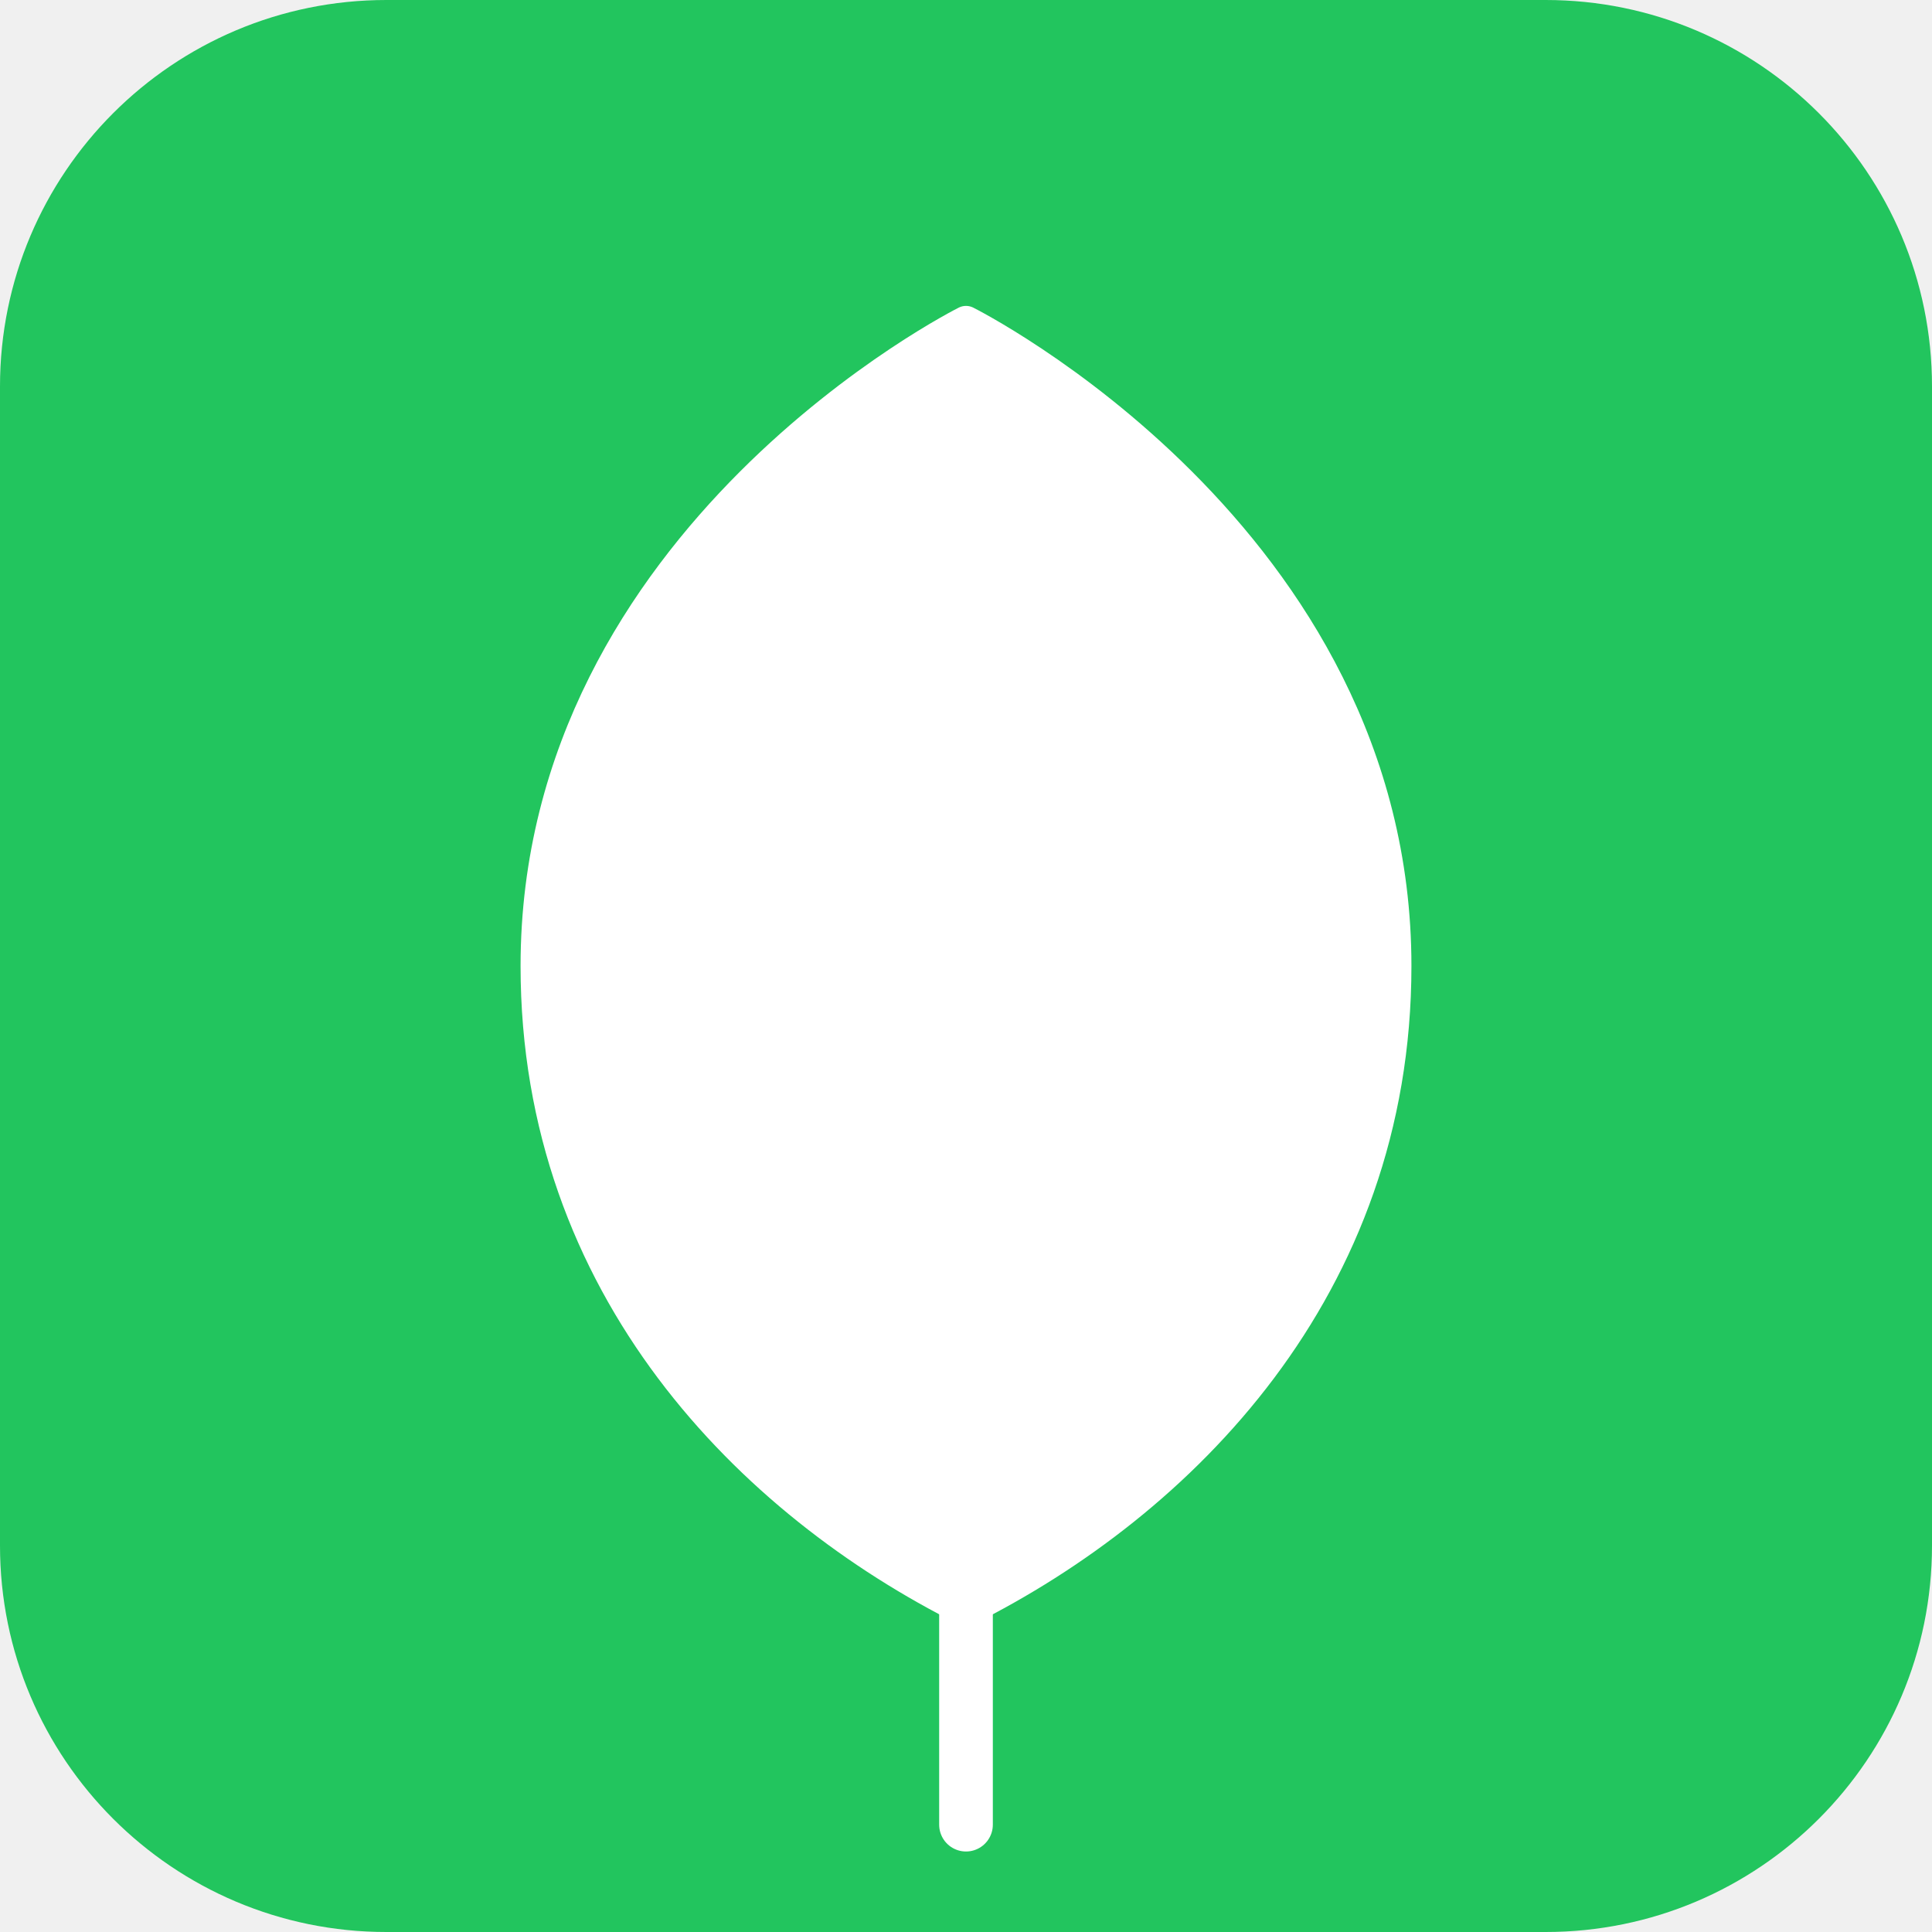
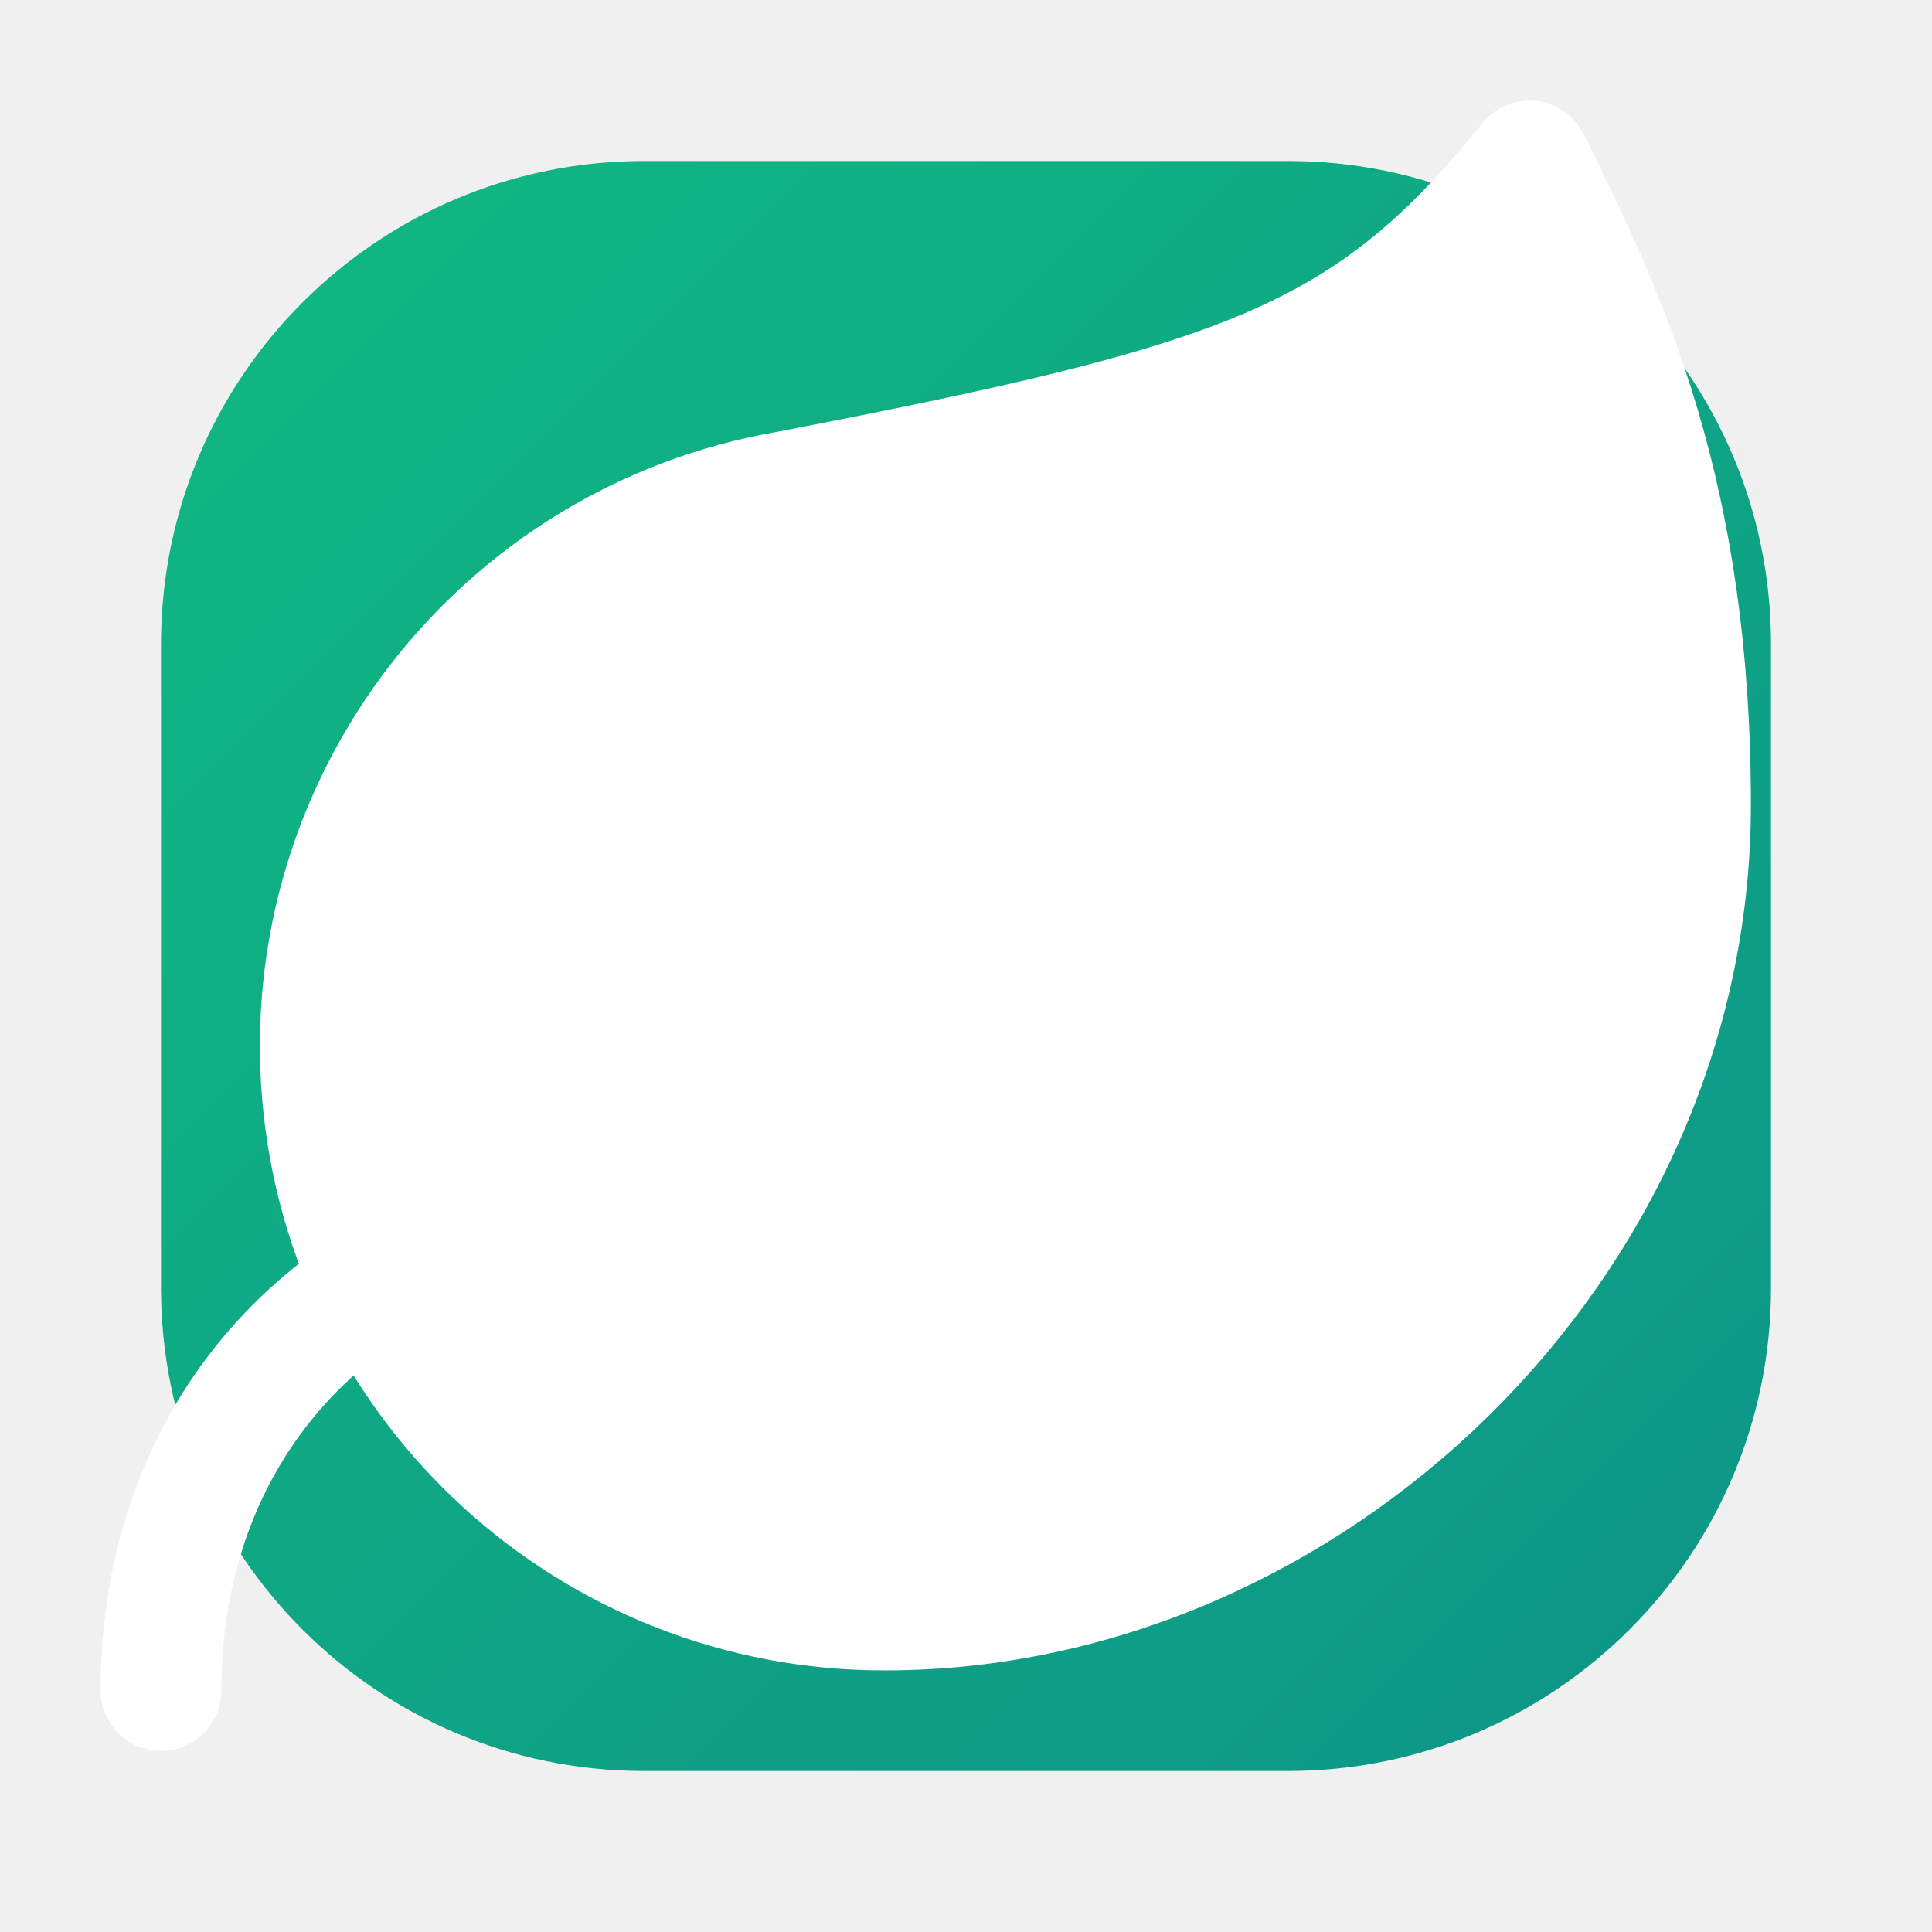
- <svg xmlns="http://www.w3.org/2000/svg" width="180" height="180" viewBox="0 0 180 180" fill="none">
-   <rect width="180" height="180" rx="36" fill="#22c55e" />
-   <path d="M90 30C90 30 50 50 50 90C50 120 70 140 90 150C110 140 130 120 130 90C130 50 90 30 90 30Z" fill="white" stroke="white" stroke-width="3" stroke-linecap="round" stroke-linejoin="round" />
-   <path d="M90 150L90 170" stroke="white" stroke-width="5" stroke-linecap="round" />
+ <svg xmlns="http://www.w3.org/2000/svg" width="512" height="512" viewBox="0 0 24 24" fill="none">
+   <defs>
+     <linearGradient id="leafGradient" x1="2" y1="2" x2="22" y2="22" gradientUnits="userSpaceOnUse">
+       <stop offset="0%" stop-color="#10b981" />
+       <stop offset="100%" stop-color="#0d9488" />
+     </linearGradient>
+   </defs>
+   <rect x="2" y="2" width="20" height="20" rx="6" fill="url(#leafGradient)" />
+   <path d="M11 20A7 7 0 0 1 9.8 6.1C15.5 5 17 4.48 19 2c1 2 2 4.18 2 8 0 5.5-4.78 10-10 10Z" fill="white" stroke="white" stroke-width="1.5" stroke-linecap="round" stroke-linejoin="round" />
+   <path d="M2 21c0-3 1.85-5.36 5.08-6C9.5 14.52 12 13 13 12" stroke="white" stroke-width="1.5" stroke-linecap="round" stroke-linejoin="round" />
</svg>
